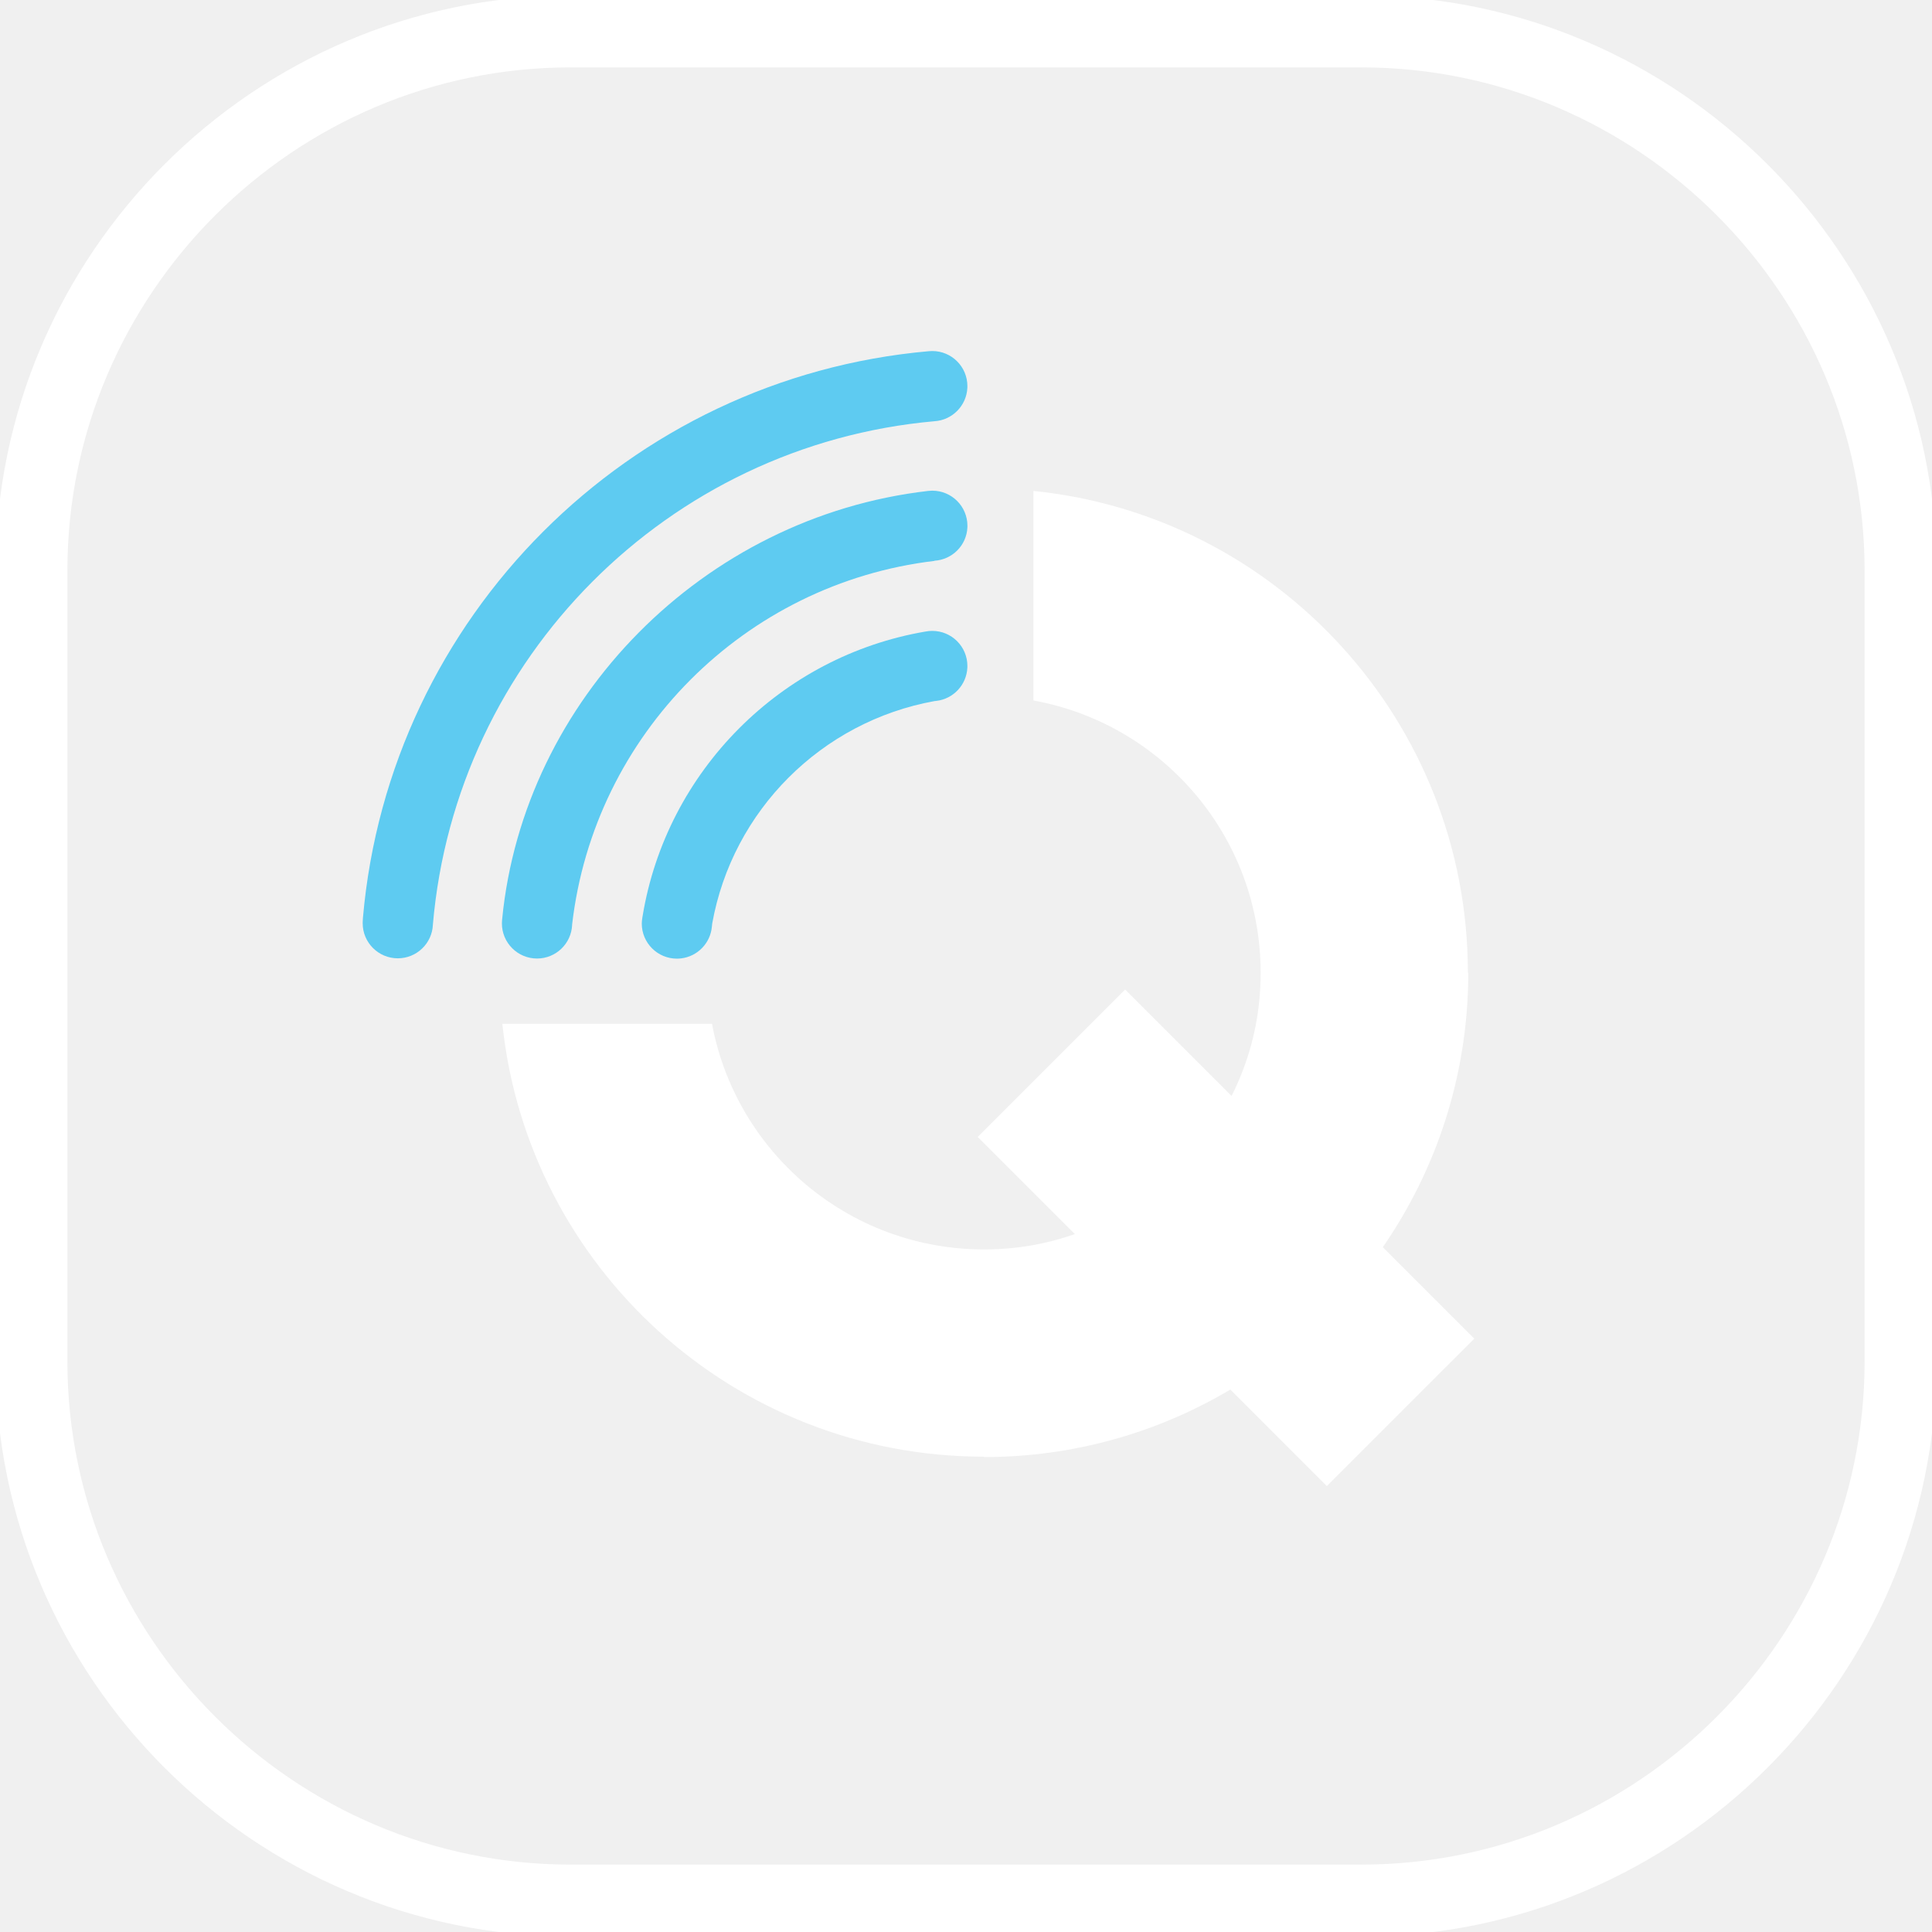
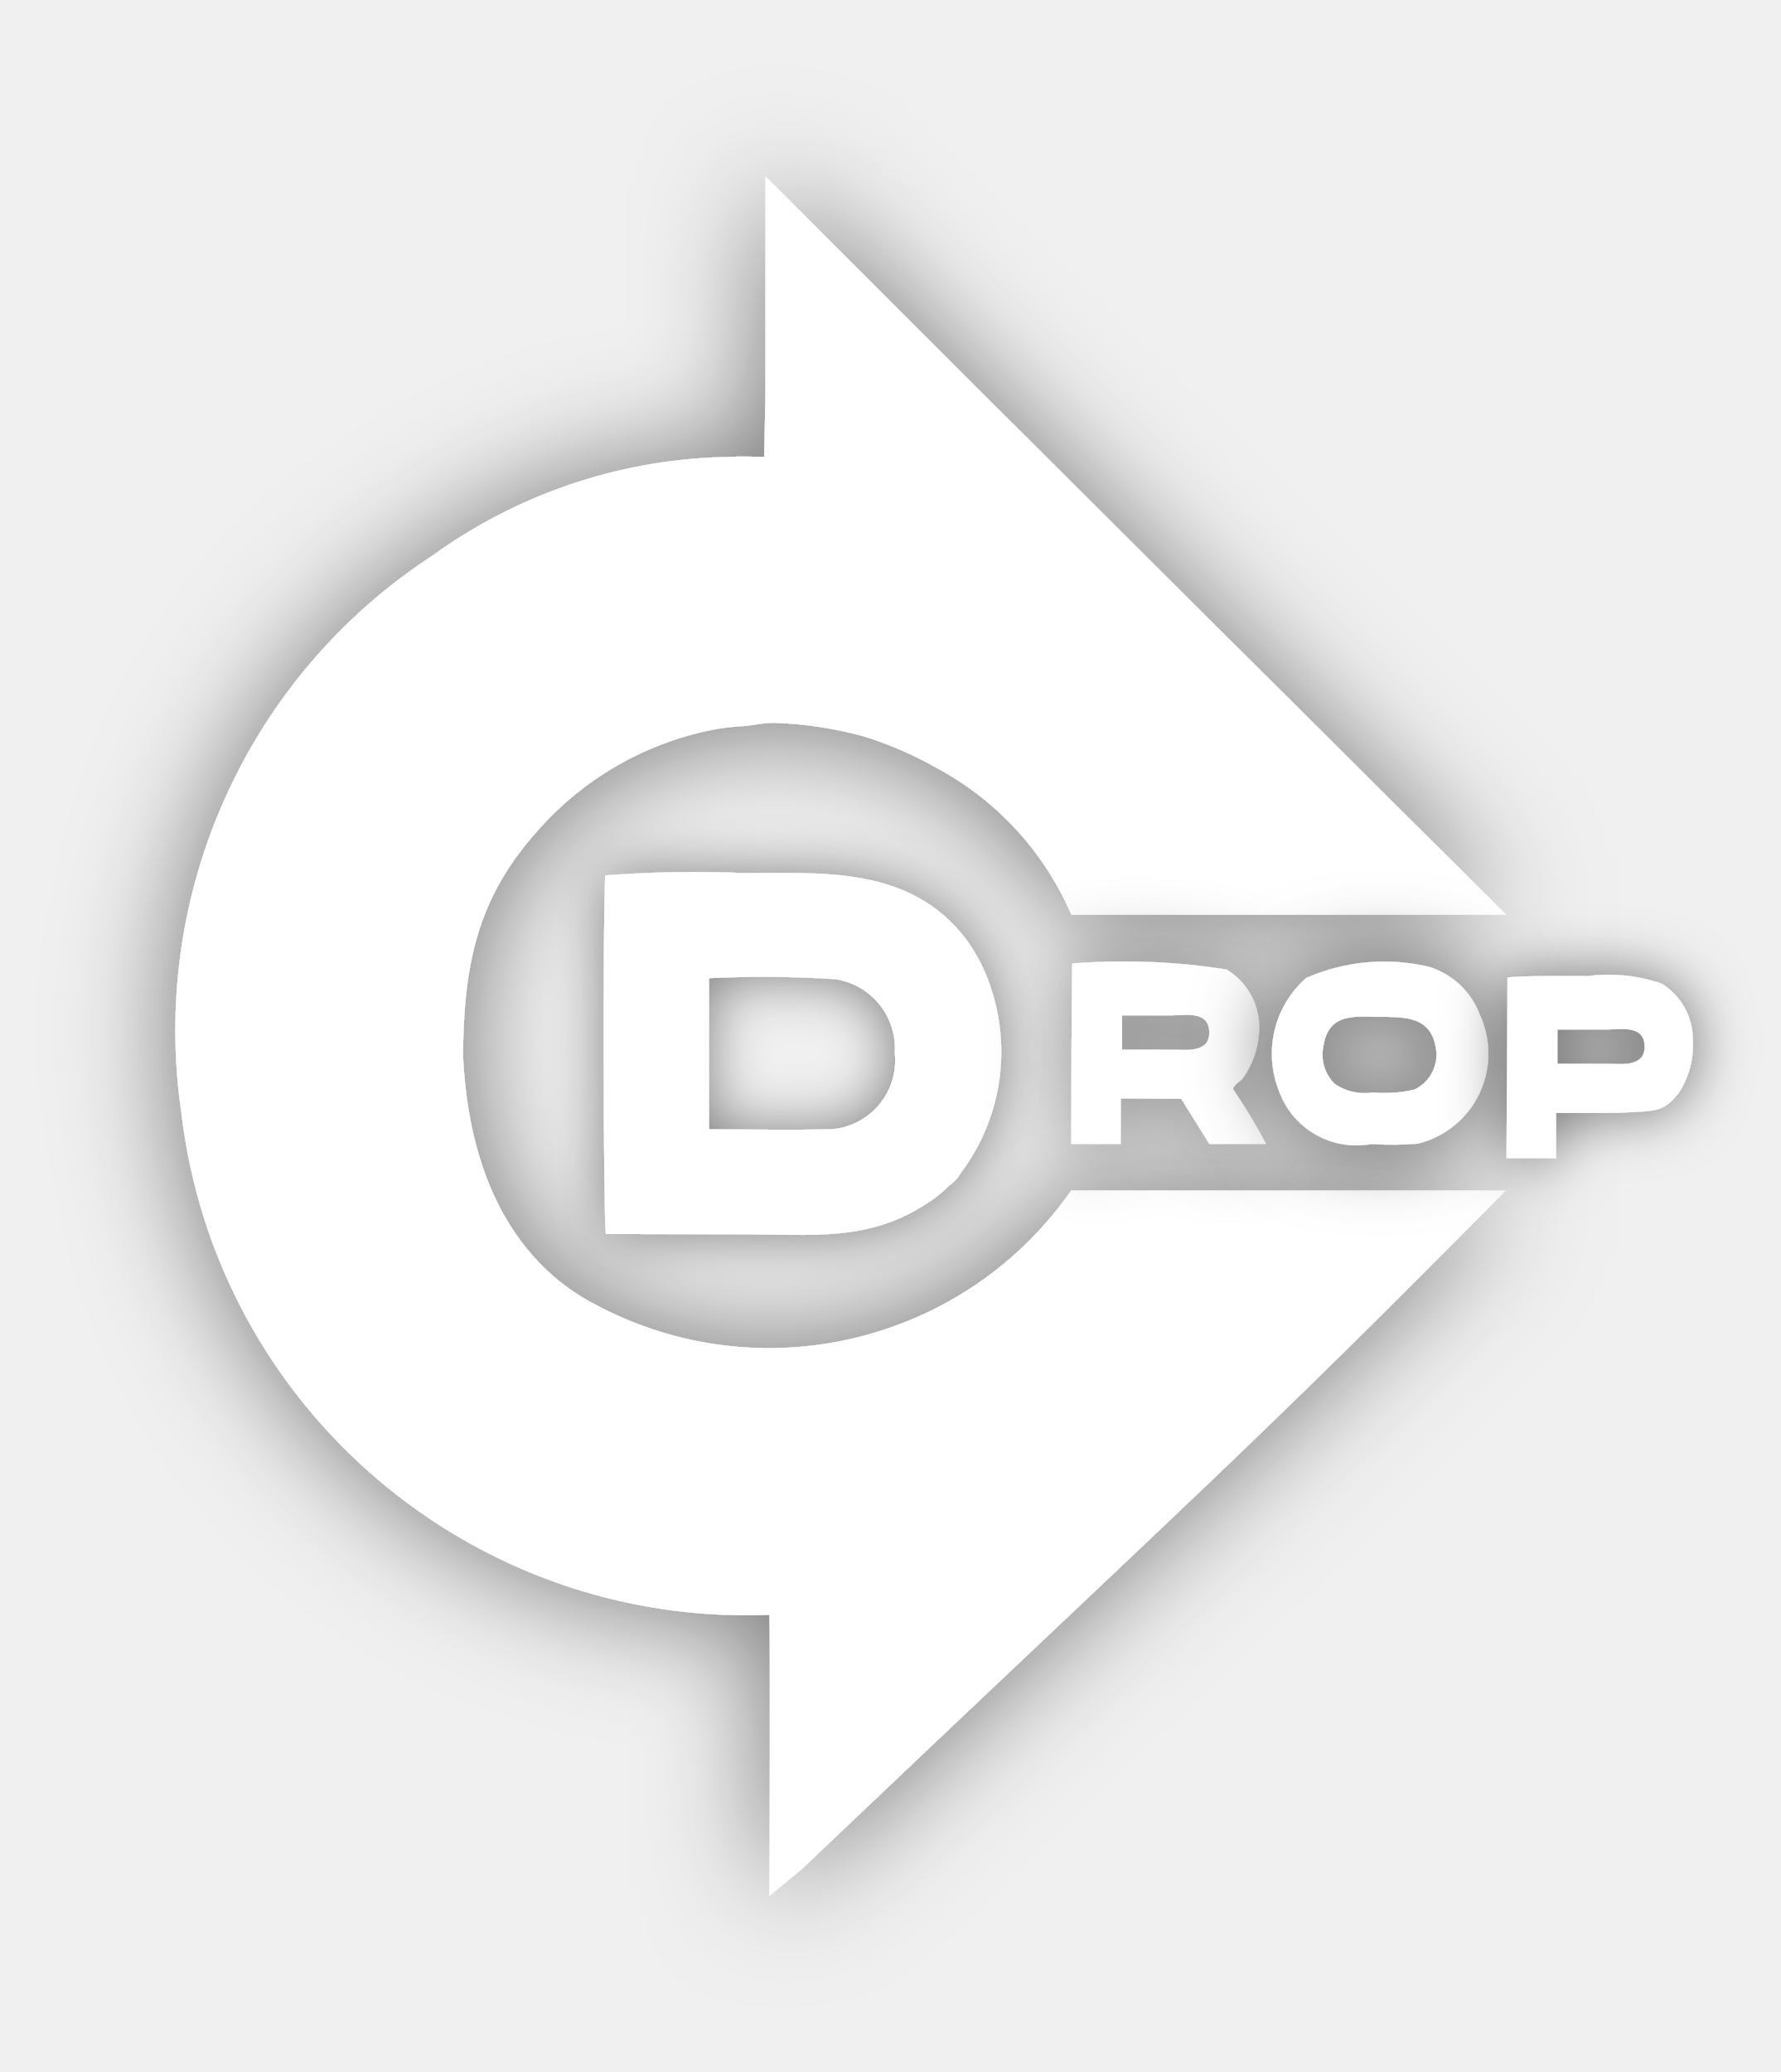
- <svg xmlns="http://www.w3.org/2000/svg" version="1.1" id="Layer_1" x="0px" y="0px" viewBox="0 0 215 215" style="enable-background:new 0 0 215 215;" xml:space="preserve">
-   <style type="text/css">
- 	.st0{fill:#FFFFFF;}
- 	.st1{fill:#5ECBF1;}
- 	.st2{fill:none;stroke:#FFFFFF;stroke-width:8;stroke-miterlimit:10;}
- </style>
-   <path class="st0" d="M164.063,148.971l-10.179-10.179c5.993-8.679,9.511-19.197,9.511-30.54h-0.044  c0-27.905-21.19-50.857-48.345-53.617v23.318c15.334,2.768,26.72,16.891,25.137,33.349c-0.364,3.787-1.443,7.384-3.088,10.66  l-11.846-11.846l-16.406,16.406l10.812,10.812c-2.239,0.785-4.59,1.32-7.02,1.557c-16.415,1.601-30.514-9.699-33.36-24.959H55.903  c2.84,27.071,25.752,48.171,53.597,48.171v0.044c10.015,0,19.385-2.745,27.417-7.511l10.74,10.74L164.063,148.971z" />
-   <path class="st1" d="M103.747,39.064c-0.129,0-0.377,0.018-0.385,0.019c-33.409,2.944-60.044,29.582-62.971,63.031  c-0.002,0.023-0.021,0.329-0.022,0.358c-0.001,0.021-0.009,0.19-0.009,0.264c0,2.159,1.75,3.909,3.909,3.909  c2.097,0,3.808-1.651,3.904-3.723c0,0-0.002-0.001-0.002-0.001c2.546-29.719,26.159-53.412,55.822-56.045l0,0  c1.981-0.125,3.565-1.728,3.658-3.717c0.003-0.062,0.004-0.123,0.004-0.186C107.656,40.814,105.906,39.064,103.747,39.064z" />
-   <path class="st1" d="M103.752,54.604c-0.14,0-0.278,0.01-0.414,0.024c-0.002,0-0.056,0.005-0.061,0.006  c-25.063,2.893-45.007,23.272-47.393,47.639c0,0-0.03,0.32-0.03,0.486c0,2.159,1.75,3.909,3.909,3.909  c2.097,0,3.808-1.651,3.904-3.723c0.001-0.021,0.001-0.042,0.001-0.063c2.451-21.156,19.198-37.949,40.325-40.463l0-0.019  c1.982-0.124,3.569-1.709,3.662-3.7c0.003-0.061,0.004-0.123,0.004-0.185C107.66,56.354,105.91,54.604,103.752,54.604z" />
-   <path class="st1" d="M103.747,70.208c-0.247,0-0.494,0.024-0.729,0.068C86.917,73.008,74.167,85.81,71.513,101.94  c-0.009,0.043-0.015,0.086-0.023,0.129c-0.042,0.236-0.071,0.562-0.071,0.704c0,2.159,1.75,3.909,3.909,3.909  c0.155,0,0.308-0.009,0.458-0.027c1.826-0.213,3.268-1.686,3.434-3.526c0.005-0.057,0.031-0.316,0.038-0.357  c2.255-12.578,12.164-22.477,24.735-24.752c0,0,0.142-0.013,0.212-0.022c1.882-0.22,3.356-1.777,3.446-3.697  c0.003-0.062,0.004-0.123,0.004-0.186C107.656,71.958,105.906,70.208,103.747,70.208z" />
-   <g>
-     <path class="st2" d="M211.5,151.5c0,33-27,60-60,60h-88c-33,0-60-27-60-60v-88c0-33,27-60,60-60h88c33,0,60,27,60,60V151.5z" />
+ <svg xmlns="http://www.w3.org/2000/svg" width="45.489" height="52.922" viewBox="0 0 45.489 52.922">
+   <defs>
+     <filter id="Caminho_13" x="0" y="0" width="42.976" height="52.922" filterUnits="userSpaceOnUse">
+       <feOffset input="SourceAlpha" />
+       <feGaussianBlur stdDeviation="1.5" result="blur" />
+       <feFlood flood-opacity="0.51" />
+       <feComposite operator="in" in2="blur" />
+       <feComposite in="SourceGraphic" />
+     </filter>
+     <filter id="Caminho_14" x="13.169" y="20.027" width="14.649" height="13.766" filterUnits="userSpaceOnUse">
+       <feOffset input="SourceAlpha" />
+       <feGaussianBlur stdDeviation="0.75" result="blur-2" />
+       <feFlood flood-opacity="0.471" />
+       <feComposite operator="in" in2="blur-2" />
+       <feComposite in="SourceGraphic" />
+     </filter>
+     <filter id="Caminho_15" x="24.364" y="21.577" width="10.982" height="10.636" filterUnits="userSpaceOnUse">
+       <feOffset input="SourceAlpha" />
+       <feGaussianBlur stdDeviation="1" result="blur-3" />
+       <feFlood flood-opacity="0.459" />
+       <feComposite operator="in" in2="blur-3" />
+       <feComposite in="SourceGraphic" />
+     </filter>
+     <filter id="Caminho_16" x="29.498" y="21.563" width="11.477" height="10.671" filterUnits="userSpaceOnUse">
+       <feOffset input="SourceAlpha" />
+       <feGaussianBlur stdDeviation="1" result="blur-4" />
+       <feFlood flood-opacity="0.631" />
+       <feComposite operator="in" in2="blur-4" />
+       <feComposite in="SourceGraphic" />
+     </filter>
+     <filter id="Caminho_17" x="36.226" y="22.664" width="9.263" height="9.163" filterUnits="userSpaceOnUse">
+       <feOffset input="SourceAlpha" />
+       <feGaussianBlur stdDeviation="0.75" result="blur-5" />
+       <feFlood flood-opacity="0.549" />
+       <feComposite operator="in" in2="blur-5" />
+       <feComposite in="SourceGraphic" />
+     </filter>
+   </defs>
+   <g id="logo_drop" data-name="logo drop" transform="translate(4.423 4.5)">
+     <g id="_2150531630048" transform="translate(0.077)">
+       <g transform="matrix(1, 0, 0, 1, -4.5, -4.5)" filter="url(#Caminho_13)">
+         <path id="Caminho_13-2" data-name="Caminho 13" d="M15.131,0V5.353c0,.422-.025,1.511-.034,1.815-.152,0-.372-.008-.625-.008-.22.008-.414.017-.549.017a13.291,13.291,0,0,0-7.3,2.516A14.475,14.475,0,0,0,.211,23.912,14.545,14.545,0,0,0,15.232,36.746c.025.49.008,6.409,0,7.177l.811-.667c10.292-9.786,11.331-10.613,18-17.351h-11.1a9.411,9.411,0,0,1-12.184,2.9c-1.3-.675-3.158-2.33-3.352-6.333.017-2.322.355-4.027,1.908-5.758a8.046,8.046,0,0,1,4.467-2.575,5.746,5.746,0,0,1,.777-.093c.27-.017.481-.084.785-.084a9.866,9.866,0,0,1,2.3.346,9.421,9.421,0,0,1,1.849.8,7.712,7.712,0,0,1,3.453,3.757H34.052C24.959,9.811,23.87,8.747,15.131,0Z" transform="translate(4.42 4.5)" fill="#fff" fill-rule="evenodd" />
+       </g>
+       <g transform="matrix(1, 0, 0, 1, -4.5, -4.5)" filter="url(#Caminho_14)">
+         <path id="Caminho_14-2" data-name="Caminho 14" d="M1296.01,2112.043v-3.859a28.913,28.913,0,0,1,3.217.025,1.787,1.787,0,0,1,1.528,1.883,1.765,1.765,0,0,1-1.478,1.934C1299.032,2112.077,1296.482,2112.043,1296.01,2112.043Zm-2.651-6.485c-.059.7-.051,8.9.017,9.161.785,0,2.98.008,3.521.008,1.731,0,3.175.194,4.661-.777a2.956,2.956,0,0,0,.515-.4c.093-.1.177-.135.244-.22.085-.084.119-.177.22-.3a5.154,5.154,0,0,0,.667-4.619,4.335,4.335,0,0,0-.641-1.241c-1.419-1.849-3.656-1.672-5.666-1.672A29.82,29.82,0,0,0,1293.359,2105.558Z" transform="translate(-1277.9 -2083.2)" fill="#fff" fill-rule="evenodd" />
+       </g>
+       <g transform="matrix(1, 0, 0, 1, -4.5, -4.5)" filter="url(#Caminho_15)">
+         <path id="Caminho_15-2" data-name="Caminho 15" d="M2709.3,2380.111v-.877h1.275c.346,0,.937-.127.954.422s-.608.456-.92.456Zm-1.275-2.2c-.008.21-.025,4.052-.025,4.609h1.267v-1.165l1.545.009.718,1.156h1.452a15.39,15.39,0,0,0-.853-1.41c.1-.177.161-.16.262-.279a2.265,2.265,0,0,0,.413-1.342,1.725,1.725,0,0,0-.836-1.427A16.853,16.853,0,0,0,2708.026,2377.908Z" transform="translate(-2680.64 -2353.3)" fill="#fff" fill-rule="evenodd" />
+       </g>
+       <g transform="matrix(1, 0, 0, 1, -4.5, -4.5)" filter="url(#Caminho_16)">
+         <path id="Caminho_16-2" data-name="Caminho 16" d="M3320.283,2378.528a1,1,0,0,1-.557.9,3.407,3.407,0,0,1-1.064.076,1.366,1.366,0,0,1-.971-.211,1.047,1.047,0,0,1-.295-.988c.144-.9.9-.718,1.545-.734C3319.481,2377.591,3320.223,2377.541,3320.283,2378.528Zm-3.327-1.95a2.569,2.569,0,0,0-.692,2.9,2.1,2.1,0,0,0,2.356,1.342,7.851,7.851,0,0,0,1.182-.008,2.367,2.367,0,0,0,1.587-3.293,2.03,2.03,0,0,0-1.292-1.224A4.95,4.95,0,0,0,3316.956,2376.578Z" transform="translate(-3283.59 -2351.6)" fill="#fff" fill-rule="evenodd" />
+       </g>
+       <g transform="matrix(1, 0, 0, 1, -4.5, -4.5)" filter="url(#Caminho_17)">
+         <path id="Caminho_17-2" data-name="Caminho 17" d="M4025.3,2419.993v-.878h1.274c.347,0,.938-.127.955.422s-.607.456-.92.456Zm-1.275-2.2c0,.245-.025,4.053-.025,4.61h1.266v-1.157h1.546c1.013-.059,1.165.009,1.586-.506a2.235,2.235,0,0,0,.363-1.359,1.685,1.685,0,0,0-.794-1.436,4.135,4.135,0,0,0-1.892-.194C4025.748,2417.747,4024.253,2417.738,4024.025,2417.789Z" transform="translate(-3985.52 -2392.82)" fill="#fff" fill-rule="evenodd" />
+       </g>
+     </g>
  </g>
</svg>
